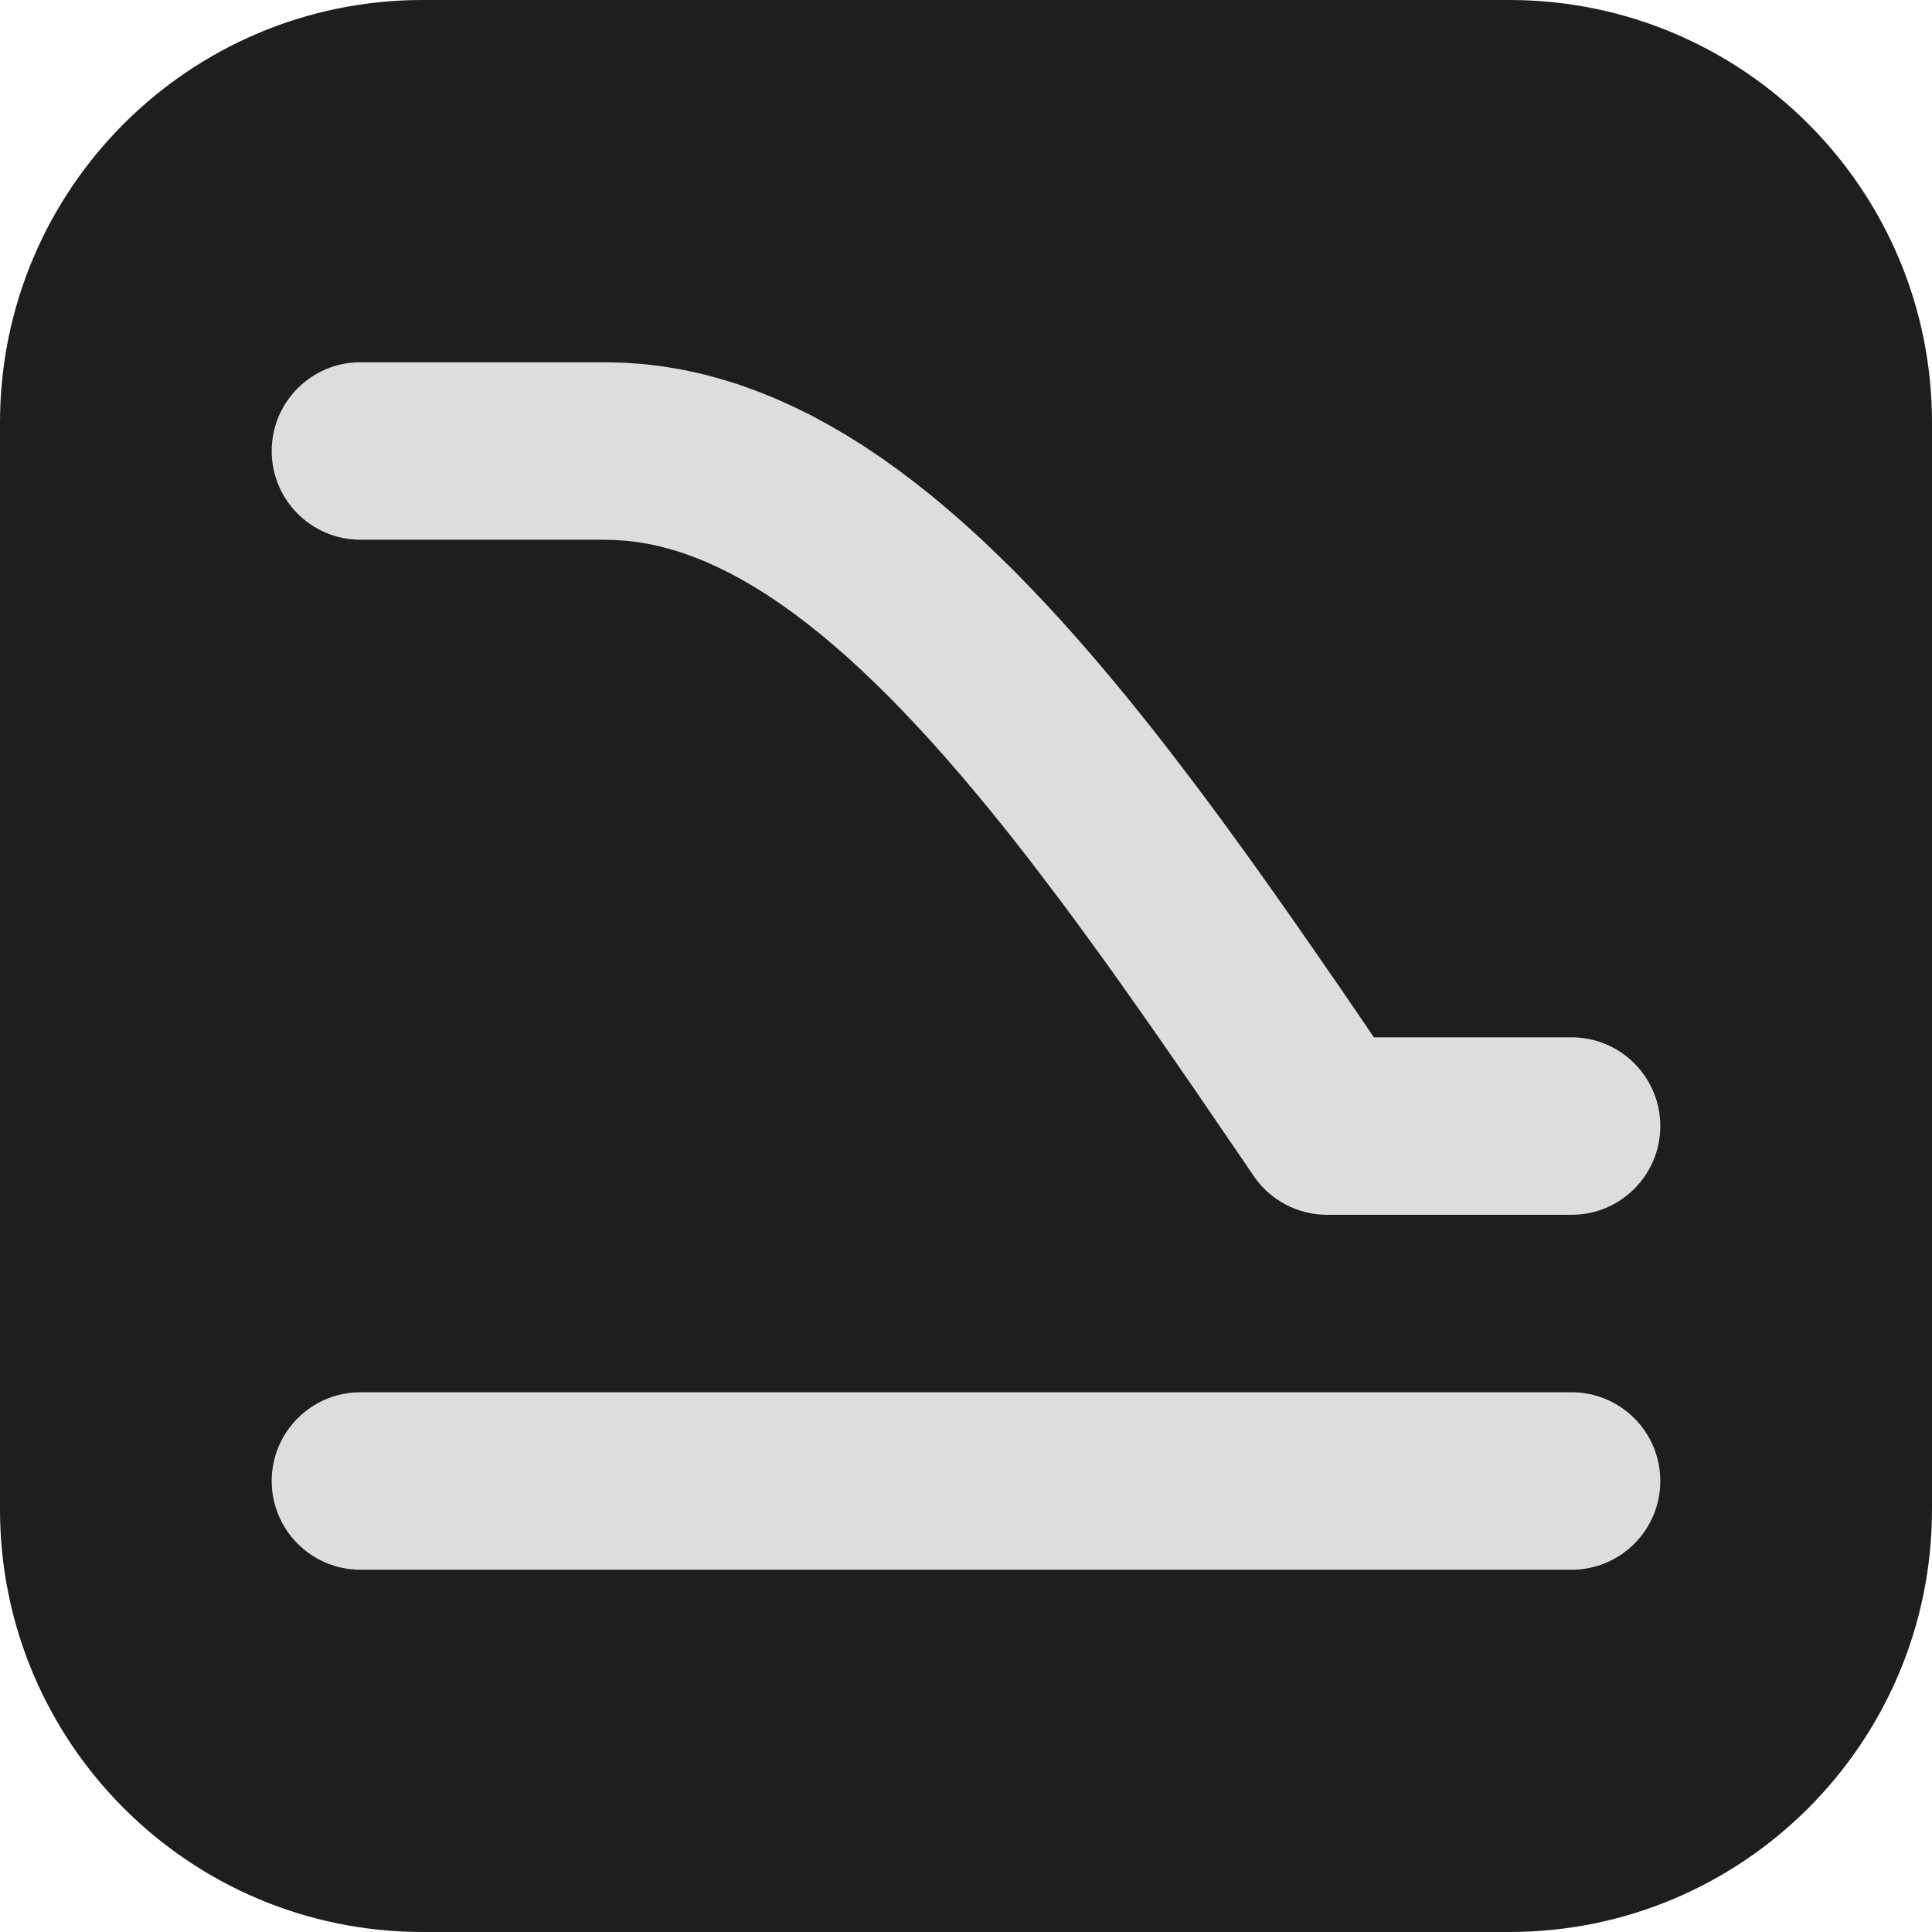
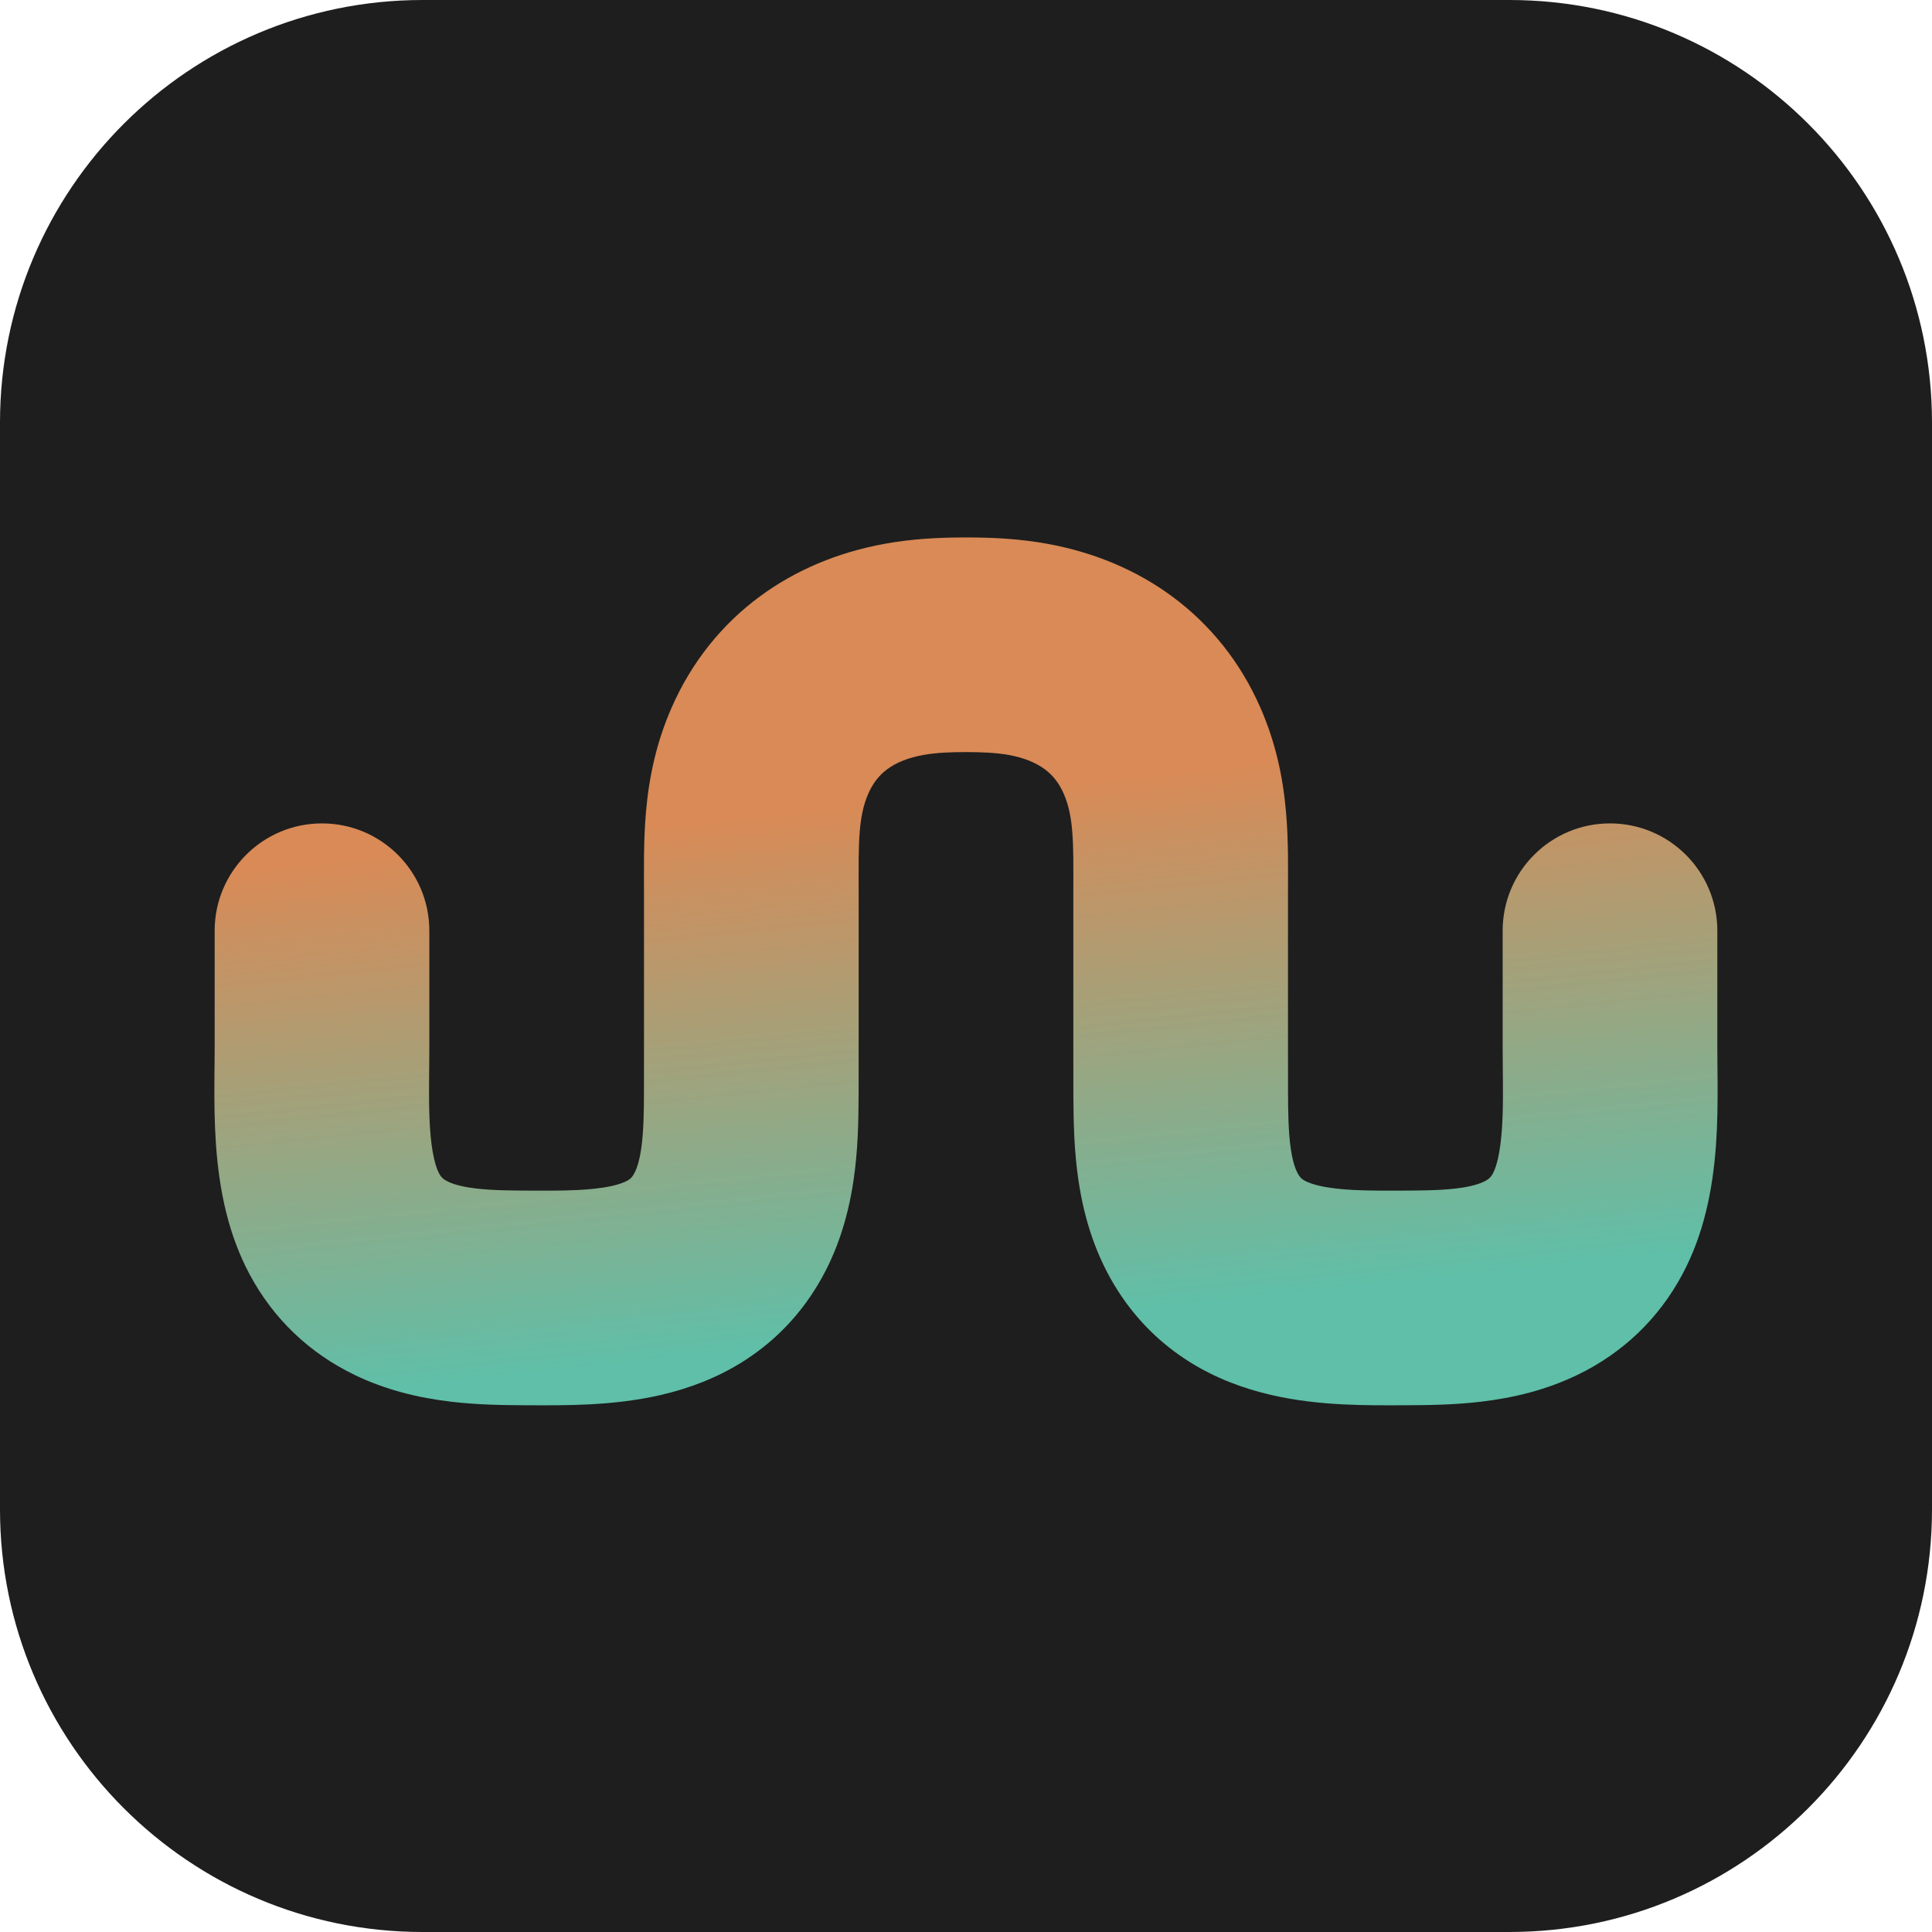
<svg xmlns="http://www.w3.org/2000/svg" width="256" height="256" viewBox="0 0 256 256">
-   <g id="Layer_1" data-name="Layer 1">
-     <path d="M56 0 L200 0 C230.928 0 256 25.072 256 56 L256 200 C256 230.928 230.928 256 200 256 L56 256 C25.072 256 0 230.928 0 200 L0 56 C0 25.072 25.072 0 56 0 Z" fill="#1e1e1e" />
-     <path d="M36.002 59.76 C36.002 53.266 41.266 48.002 47.76 48.002 L80.16 48.002 C80.258 48.002 80.357 48.003 80.455 48.005 L82.445 48.055 C82.621 48.06 82.796 48.068 82.971 48.08 L84.971 48.22 C85.167 48.234 85.363 48.253 85.558 48.276 L87.548 48.516 C87.72 48.537 87.892 48.562 88.064 48.59 L90.054 48.92 C90.237 48.951 90.42 48.985 90.602 49.024 L92.602 49.454 C92.787 49.494 92.972 49.539 93.156 49.588 L95.146 50.118 C95.287 50.155 95.427 50.195 95.566 50.238 L97.556 50.848 C97.736 50.903 97.915 50.963 98.093 51.027 L100.093 51.747 C100.228 51.796 100.362 51.847 100.496 51.9 L102.486 52.7 C102.64 52.762 102.794 52.828 102.945 52.896 L104.935 53.796 C105.046 53.846 105.155 53.898 105.264 53.951 L107.264 54.931 C107.41 55.003 107.555 55.078 107.699 55.156 L109.689 56.236 C109.794 56.293 109.898 56.351 110.001 56.412 L111.991 57.572 C112.096 57.632 112.199 57.695 112.302 57.759 L114.302 59.009 C114.415 59.08 114.527 59.152 114.637 59.227 L116.627 60.567 C116.716 60.626 116.803 60.687 116.89 60.749 L118.88 62.169 C118.966 62.23 119.051 62.292 119.135 62.356 L121.135 63.866 C121.211 63.924 121.287 63.982 121.361 64.041 L123.351 65.621 C123.435 65.687 123.517 65.755 123.599 65.823 L125.589 67.493 C125.642 67.538 125.695 67.583 125.748 67.629 L127.748 69.369 C127.821 69.433 127.894 69.498 127.965 69.563 L129.955 71.383 C130.018 71.44 130.079 71.498 130.14 71.556 L132.13 73.456 C132.167 73.491 132.203 73.526 132.24 73.562 L134.24 75.522 C134.303 75.584 134.365 75.646 134.427 75.709 L136.417 77.749 C136.456 77.79 136.496 77.831 136.535 77.872 L138.525 79.972 C138.562 80.012 138.599 80.051 138.636 80.091 L140.636 82.261 C140.679 82.308 140.721 82.354 140.763 82.401 L142.753 84.631 C142.787 84.67 142.821 84.708 142.855 84.747 L144.845 87.037 C144.877 87.074 144.909 87.111 144.94 87.148 L146.94 89.508 C146.968 89.54 146.995 89.572 147.021 89.605 L149.011 92.005 C149.042 92.041 149.072 92.078 149.102 92.115 L151.092 94.575 C151.11 94.597 151.128 94.62 151.146 94.643 L153.146 97.153 C153.175 97.189 153.204 97.226 153.233 97.264 L155.223 99.824 C155.246 99.853 155.268 99.882 155.29 99.911 L157.28 102.521 C157.288 102.53 157.295 102.54 157.302 102.55 L159.302 105.19 C159.329 105.225 159.356 105.261 159.383 105.297 L161.373 107.987 C161.385 108.004 161.397 108.02 161.41 108.037 L163.4 110.757 C163.41 110.772 163.421 110.786 163.431 110.801 L165.431 113.561 C165.445 113.579 165.458 113.597 165.471 113.616 L167.461 116.396 C167.476 116.417 167.492 116.439 167.507 116.461 L169.497 119.281 C169.499 119.284 169.501 119.287 169.504 119.29 L171.504 122.13 C171.516 122.148 171.529 122.166 171.542 122.184 L173.532 125.044 C173.539 125.055 173.546 125.065 173.554 125.076 L177.539 130.839 C177.551 130.857 177.563 130.875 177.576 130.893 L179.566 133.803 C179.569 133.808 179.573 133.813 179.576 133.818 L182.055 137.452 L208.24 137.452 C214.734 137.452 219.998 142.716 219.998 149.21 C219.998 155.704 214.734 160.968 208.24 160.968 L175.84 160.968 C171.944 160.968 168.302 159.039 166.113 155.816 L164.136 152.905 L162.149 150.004 C162.144 149.997 162.139 149.989 162.134 149.982 L158.183 144.194 L154.217 138.46 L152.257 135.643 L148.316 130.052 L146.369 127.332 L144.405 124.621 L142.449 121.948 L140.517 119.337 L136.623 114.213 L134.71 111.752 L132.781 109.331 L130.863 106.96 L128.959 104.664 L127.047 102.408 L125.155 100.231 L123.28 98.129 L121.399 96.089 L119.524 94.11 L117.686 92.225 L115.835 90.412 L113.991 88.652 L112.202 87.015 L110.391 85.44 L108.604 83.939 L106.851 82.548 L105.091 81.219 L103.36 79.984 L101.668 78.845 L99.992 77.797 L98.314 76.819 L96.696 75.941 L95.079 75.149 L93.482 74.426 L91.924 73.8 L90.393 73.249 L88.883 72.786 L87.38 72.386 L85.931 72.074 L84.473 71.832 L83.035 71.659 L81.592 71.558 L80.012 71.518 L47.76 71.518 C41.266 71.518 36.002 66.254 36.002 59.76 Z M36.002 196.24 C36.002 189.746 41.266 184.482 47.76 184.482 L208.24 184.482 C214.734 184.482 219.998 189.746 219.998 196.24 C219.998 202.734 214.734 207.998 208.24 207.998 L47.76 207.998 C41.266 207.998 36.002 202.734 36.002 196.24 Z" fill="#dcddde" />
-   </g>
+   <defs>
+     <linearGradient id="wear" gradientUnits="userSpaceOnUse" x1="921.2" y1="20.0" x2="1038.8" y2="1138.0">
+       <stop offset="0.3" stop-color="#d98a56" />
+       <stop offset="0.92" stop-color="#5fbfa8" />
+     </linearGradient>
+   </defs>
+   <rect x="0.0" y="0.0" width="256.0" height="256.0" rx="56.0" fill="#1e1e1e" />
+   <path transform="translate(28.444,69.181) scale(0.101587)" d="M873.39 28.398 C909.111 21.859 943.78 20 980 20 C1016.22 20 1050.889 21.859 1086.61 28.398 C1146.923 39.439 1202.073 62.406 1248.97 97.03 C1298.364 133.498 1337.847 182.366 1363.948 241.928 C1383.527 286.607 1393.291 331.314 1397.366 377.409 C1399.041 396.353 1399.742 415.433 1399.966 434.742 C1400.154 451.018 1400 467.52 1400 484.349 L1400 664.275 C1400 690.532 1399.948 716.789 1400.039 743.045 C1400.119 765.922 1400.258 794.614 1403.71 817.816 C1405.27 828.299 1408.25 842.775 1414.001 851.749 C1416.506 855.658 1418.671 857.121 1420.39 858.192 C1425.977 861.67 1434.332 864.16 1441.184 865.737 C1455.257 868.975 1471.675 870.456 1486.715 871.197 C1507.329 872.211 1529.869 872.035 1549.593 871.966 C1571.051 871.891 1596.928 871.799 1618.682 869.26 C1630.567 867.872 1645.127 865.323 1655.719 860.229 C1661.506 857.446 1664.573 854.663 1667.493 849.175 C1670.188 844.109 1672.35 836.787 1673.834 830.297 C1676.52 818.556 1678.06 805.232 1678.968 792.491 C1679.39 786.559 1679.688 780.6 1679.9 774.65 C1680.414 760.198 1680.433 745.788 1680.346 731.809 C1680.245 715.592 1680 699.805 1680 684.84 L1680 533 C1680 455.68 1742.68 393 1820 393 C1897.32 393 1960 455.68 1960 533 L1960 684.84 C1960 699.227 1960.244 714.435 1960.341 730.074 C1960.511 757.534 1960.212 784.993 1958.26 812.392 C1953.937 873.055 1941.743 929.829 1914.687 980.685 C1883.687 1038.954 1836.52 1083.979 1777.061 1112.571 C1737.264 1131.707 1695.119 1142.238 1651.148 1147.371 C1616.791 1151.382 1584.363 1151.846 1550.57 1151.964 C1524.915 1152.054 1499.69 1152.174 1472.952 1150.858 C1440.736 1149.273 1409.27 1145.711 1378.391 1138.605 C1340.591 1129.906 1304.96 1116.156 1272.411 1095.893 C1235.445 1072.881 1203.339 1041.965 1178.259 1002.831 C1150.15 958.97 1134.408 910.421 1126.76 859.029 C1120.927 819.828 1120.176 782.597 1120.041 744.023 C1119.948 717.441 1120 690.857 1120 664.275 L1120 484.349 C1120 468.602 1120.161 453.183 1119.984 437.989 C1119.843 425.828 1119.499 413.889 1118.454 402.065 C1117.111 386.877 1114.537 370.389 1107.492 354.312 C1101.05 339.611 1092.651 329.664 1082.661 322.288 C1070.298 313.161 1054.272 307.132 1036.19 303.822 C1018.348 300.555 998.187 300 980 300 C961.813 300 941.652 300.555 923.81 303.822 C905.728 307.132 889.702 313.161 877.339 322.288 C867.349 329.664 858.95 339.611 852.508 354.312 C845.463 370.389 842.889 386.877 841.546 402.065 C840.501 413.889 840.157 425.828 840.016 437.989 C839.839 453.183 840 468.602 840 484.349 L840 664.275 C840 690.857 840.052 717.441 839.959 744.023 C839.824 782.597 839.073 819.828 833.24 859.029 C825.592 910.421 809.85 958.97 781.741 1002.831 C756.661 1041.965 724.555 1072.881 687.589 1095.893 C655.04 1116.156 619.409 1129.906 581.609 1138.605 C550.73 1145.711 519.264 1149.273 487.048 1150.858 C460.31 1152.174 435.085 1152.054 409.43 1151.964 C375.638 1151.846 343.209 1151.382 308.852 1147.371 C264.881 1142.238 222.735 1131.707 182.939 1112.57 C123.48 1083.979 76.312 1038.954 45.313 980.685 C18.257 929.828 6.063 873.054 1.74 812.392 C-0.212 784.993 -0.511 757.534 -0.341 730.074 C-0.244 714.435 0 699.227 0 684.84 L0 533 C0 455.68 62.68 393 140 393 C217.32 393 280 455.68 280 533 L280 684.84 C280 699.805 279.755 715.592 279.654 731.809 C279.567 745.789 279.586 760.198 280.1 774.65 C280.312 780.6 280.61 786.559 281.032 792.491 C281.94 805.232 283.48 818.555 286.166 830.297 C287.65 836.787 289.812 844.109 292.507 849.175 C295.427 854.664 298.494 857.447 304.281 860.23 C314.873 865.323 329.433 867.872 341.318 869.26 C363.072 871.799 388.949 871.891 410.407 871.966 C430.131 872.035 452.671 872.211 473.285 871.197 C488.325 870.456 504.743 868.975 518.816 865.737 C525.668 864.16 534.023 861.67 539.61 858.192 C541.329 857.121 543.494 855.658 545.999 851.749 C551.75 842.775 554.73 828.299 556.29 817.816 C559.742 794.614 559.881 765.922 559.961 743.045 C560.052 716.789 560 690.532 560 664.275 L560 484.349 C560 467.52 559.846 451.018 560.034 434.742 C560.258 415.433 560.959 396.353 562.634 377.409 C566.709 331.314 576.473 286.607 596.052 241.928 C622.153 182.366 661.636 133.498 711.03 97.03 C757.927 62.406 813.077 39.439 873.39 28.398 Z" fill="url(#wear)" />
</svg>
